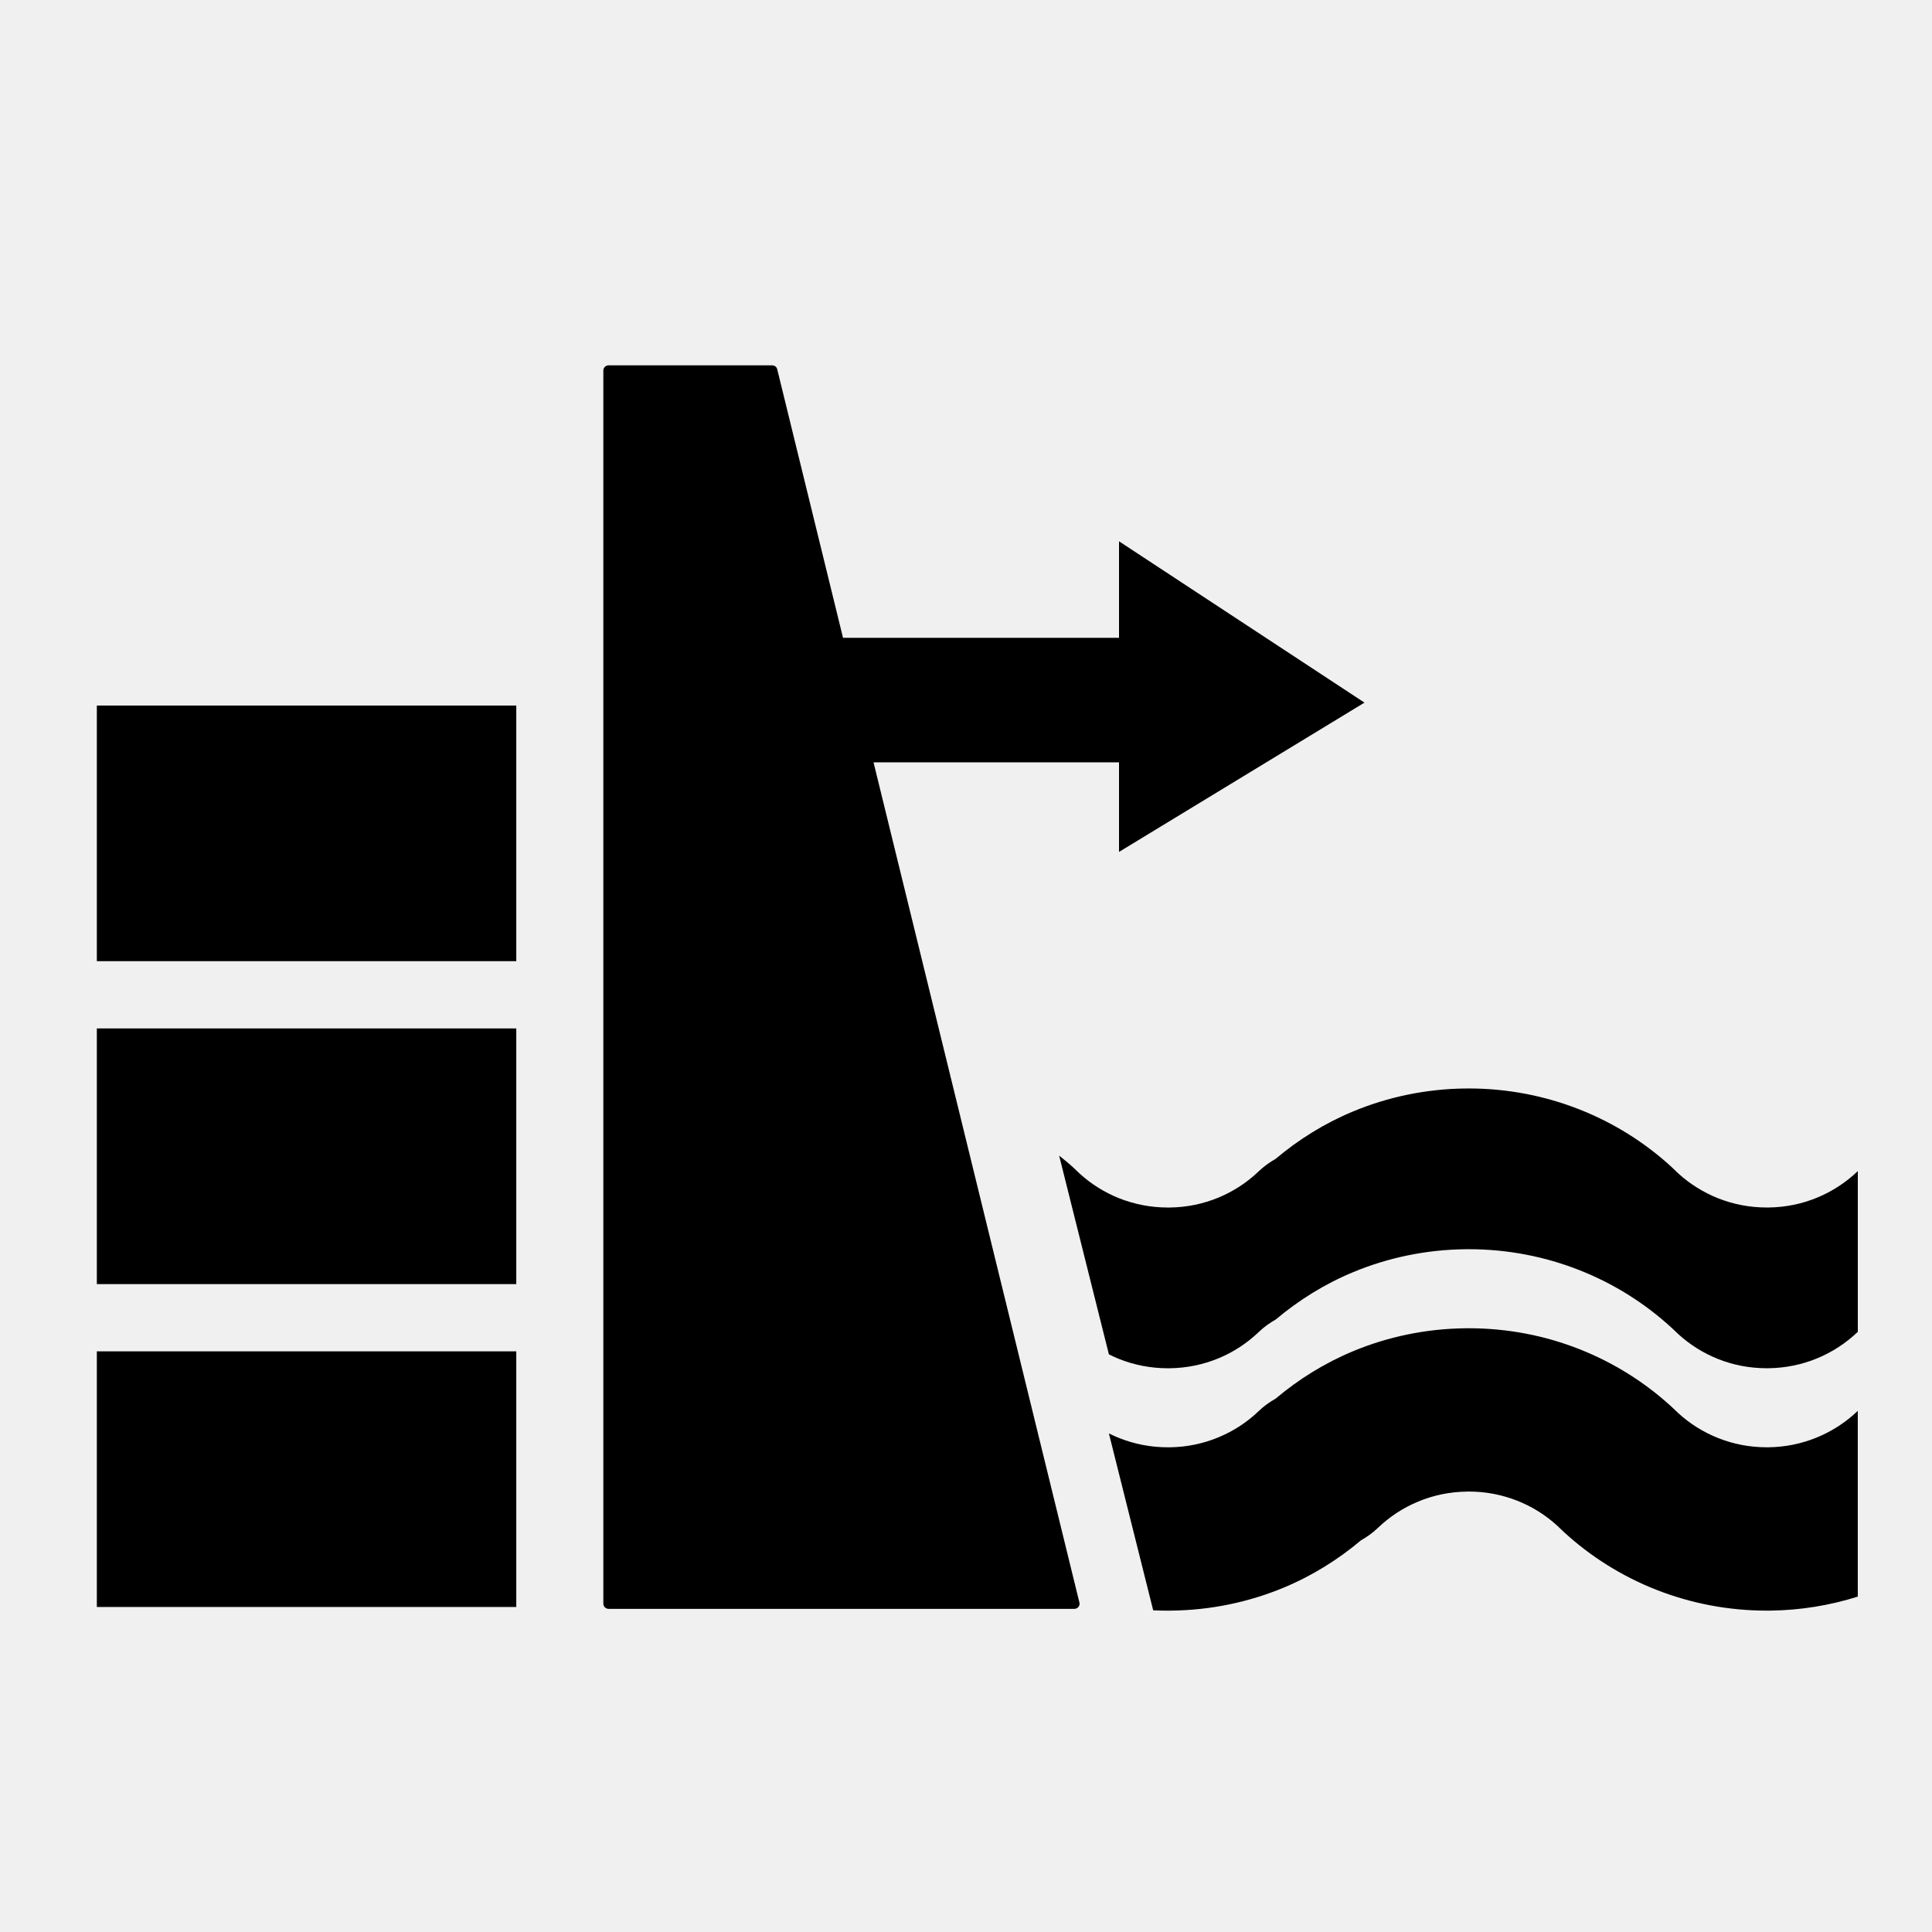
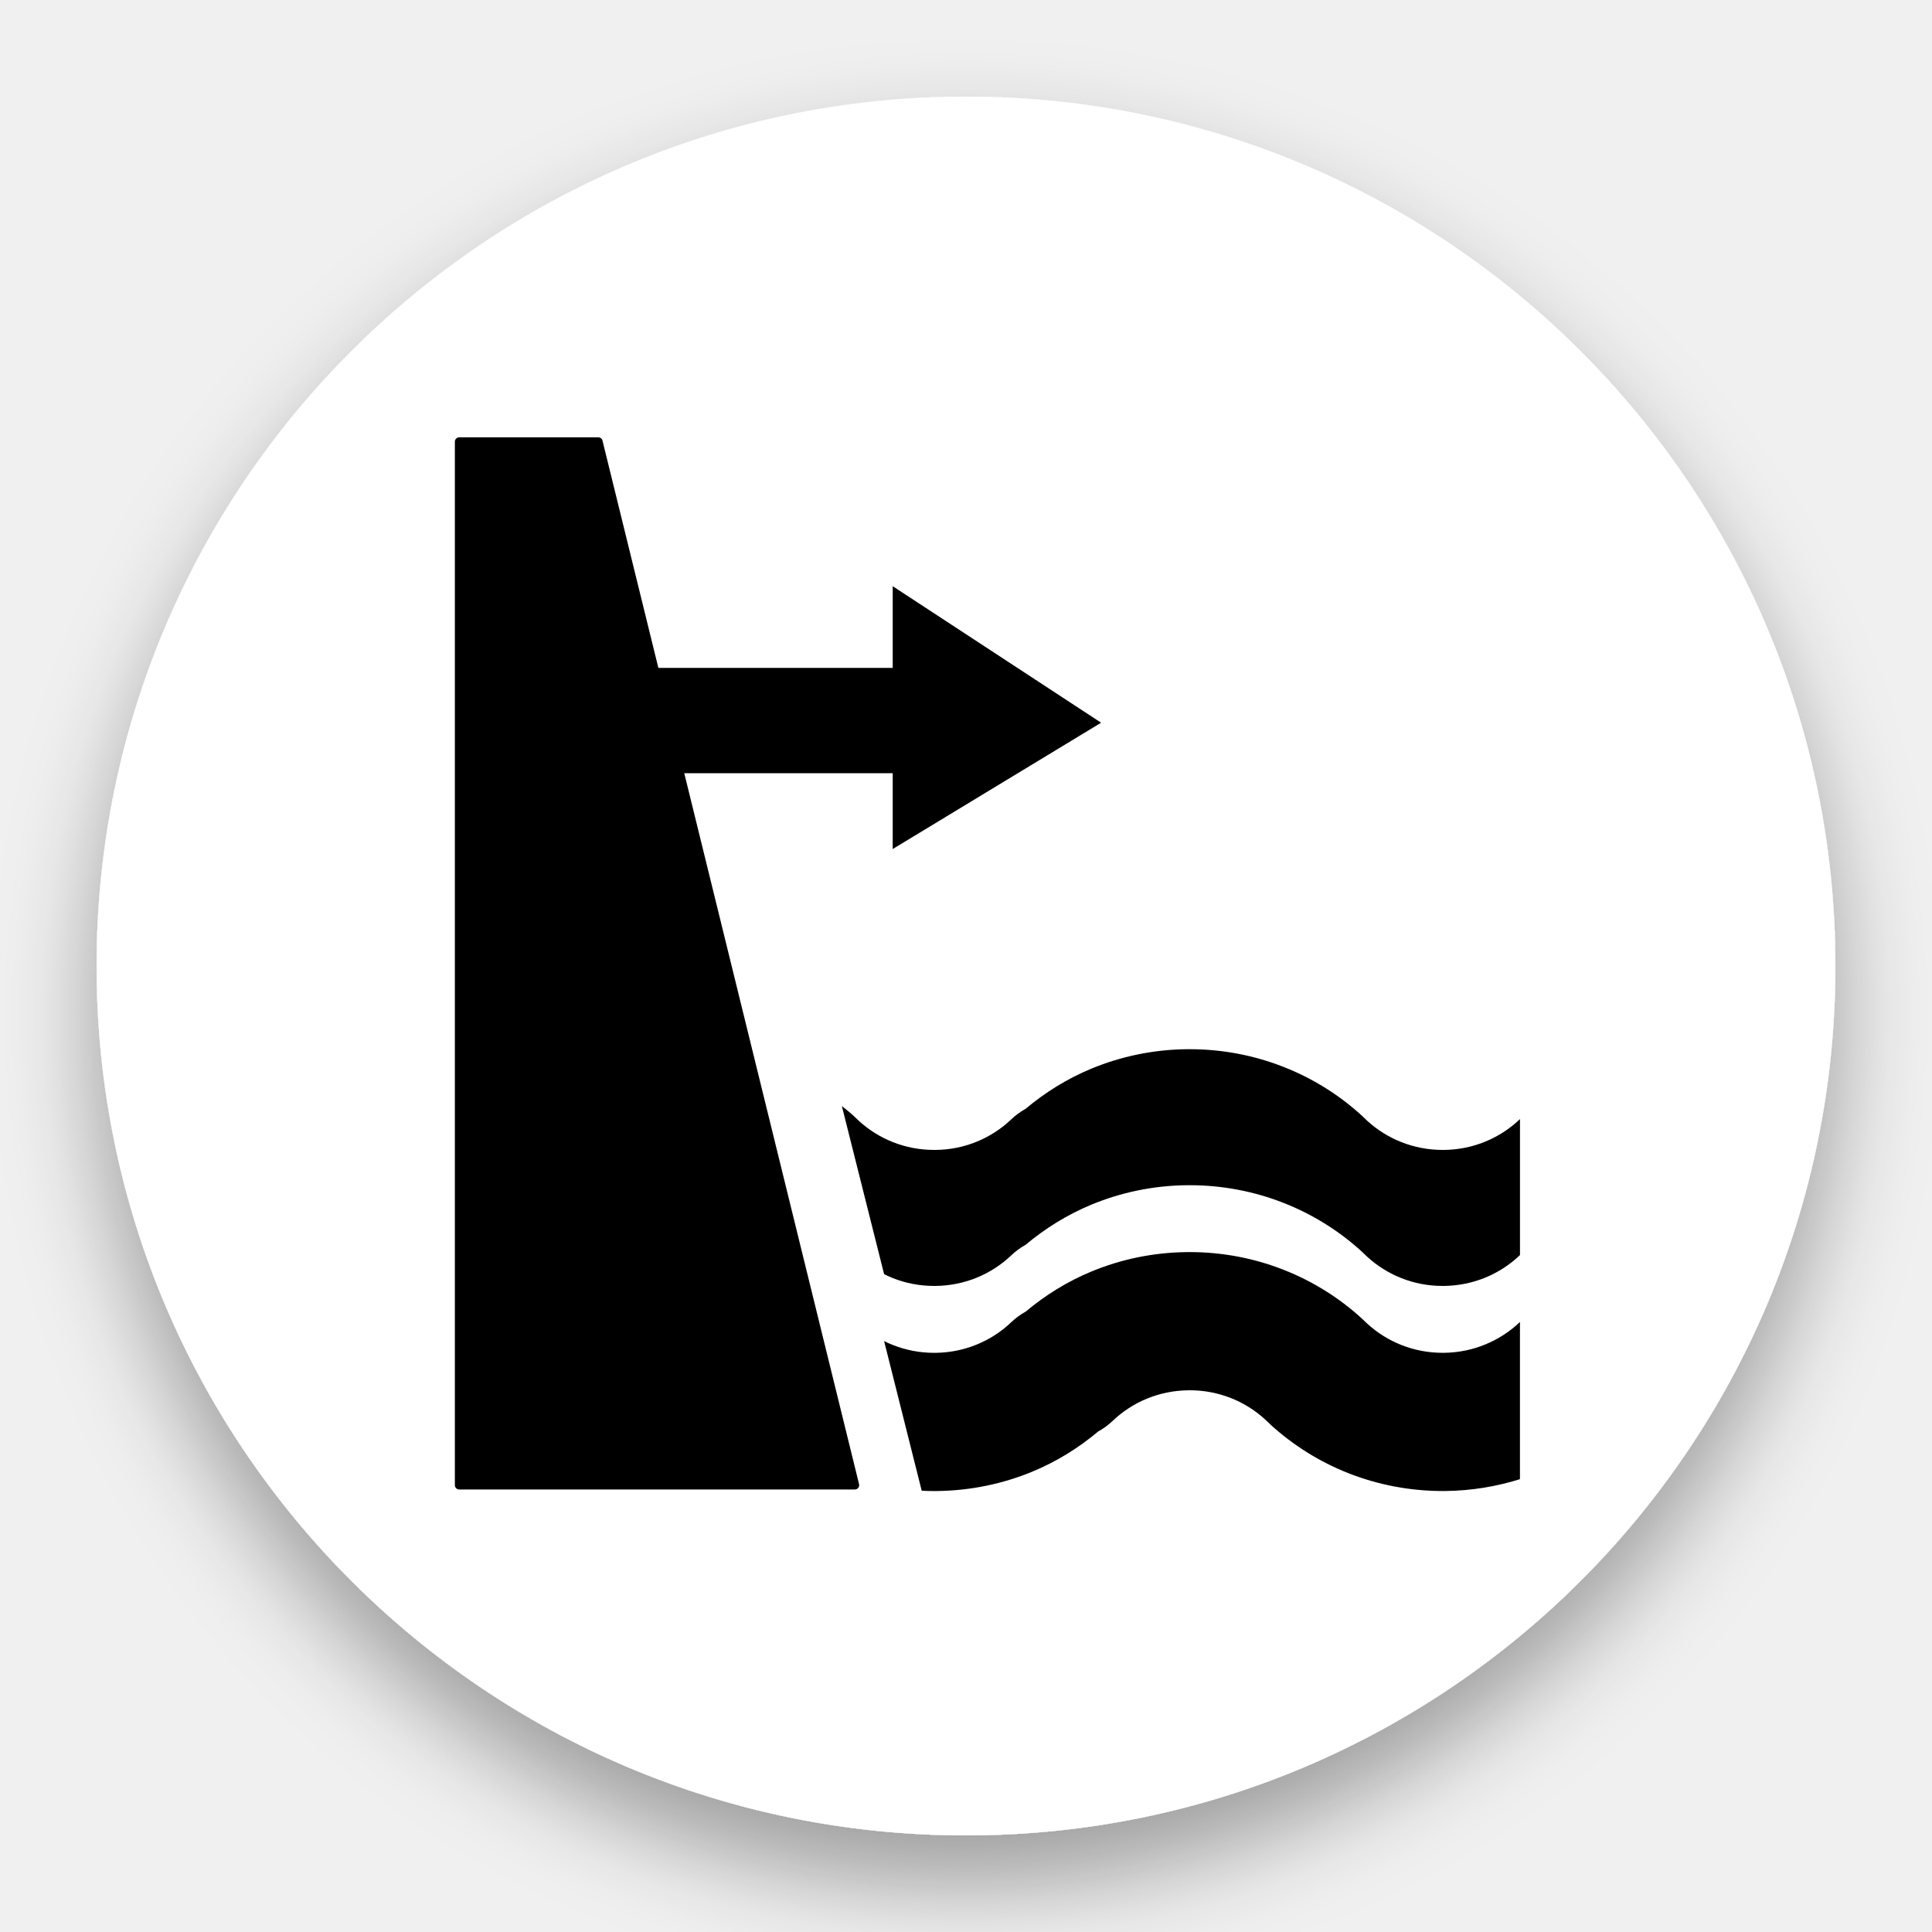
<svg xmlns="http://www.w3.org/2000/svg" width="80px" height="80px" viewBox="0 0 80 80" version="1.1">
-   <defs />
+   <defs>
+     <filter x="-50%" y="-50%" width="200%" height="200%" filterUnits="objectBoundingBox" id="filter-1">
+       <feOffset dx="0" dy="2" in="SourceAlpha" result="shadowOffsetOuter1" />
+       <feGaussianBlur stdDeviation="2" in="shadowOffsetOuter1" result="shadowBlurOuter1" />
+       <feColorMatrix values="0 0 0 0 0   0 0 0 0 0   0 0 0 0 0  0 0 0 0.35 0" in="shadowBlurOuter1" type="matrix" result="shadowMatrixOuter1" />
+       <feMerge>
+         <feMergeNode in="shadowMatrixOuter1" />
+         <feMergeNode in="SourceGraphic" />
+       </feMerge>
+     </filter>
+   </defs>
  <g id="icon-breach" stroke="none" stroke-width="1" fill="none" fill-rule="evenodd">
-     <g id="dike" transform="translate(4, 15)" fill="#000000">
-       <path d="M40.696,51.358 L28.183,0.29 C28.16,0.195 28.074,0.128 27.974,0.128 L21.199,0.128 C21.143,0.128 21.087,0.15 21.047,0.19 C21.007,0.228 20.983,0.283 20.983,0.339 L20.983,51.408 C20.983,51.463 21.007,51.518 21.047,51.557 C21.087,51.596 21.143,51.619 21.199,51.619 L40.487,51.619 C40.553,51.619 40.615,51.589 40.656,51.539 C40.697,51.486 40.712,51.421 40.696,51.358 L40.696,51.358 Z" id="Shape" />
-       <path d="M42.356,41.279 C42.976,41.523 43.646,41.657 44.364,41.657 L44.425,41.657 L44.421,41.657 C45.153,41.648 45.831,41.502 46.455,41.245 C47.078,40.987 47.644,40.614 48.125,40.153 C48.339,39.948 48.575,39.779 48.823,39.64 C49.779,38.837 50.854,38.164 52.036,37.675 C53.466,37.081 55.043,36.745 56.682,36.728 L56.672,36.728 C56.728,36.728 56.778,36.727 56.823,36.727 C58.435,36.727 59.99,37.036 61.408,37.597 C62.827,38.157 64.112,38.968 65.207,39.971 L65.26,40.02 L65.49,40.239 C65.973,40.681 66.537,41.035 67.153,41.278 C67.772,41.523 68.442,41.656 69.16,41.656 L69.222,41.656 L69.218,41.656 C69.948,41.647 70.627,41.501 71.25,41.244 C71.873,40.985 72.441,40.613 72.923,40.152 C72.926,40.151 72.926,40.148 72.928,40.148 L72.928,33.492 C72.926,33.494 72.926,33.495 72.923,33.497 C72.442,33.958 71.873,34.33 71.25,34.589 C70.628,34.846 69.95,34.992 69.221,35 L69.158,35 C68.441,35 67.771,34.865 67.153,34.622 C66.537,34.379 65.972,34.025 65.488,33.583 L65.26,33.364 L65.208,33.315 C64.112,32.312 62.826,31.5 61.406,30.941 C59.988,30.38 58.432,30.071 56.821,30.071 C56.777,30.071 56.727,30.072 56.672,30.073 L56.682,30.072 C55.043,30.089 53.467,30.425 52.036,31.019 C50.853,31.509 49.776,32.181 48.82,32.987 C48.573,33.126 48.339,33.294 48.125,33.497 C47.645,33.96 47.077,34.331 46.455,34.589 C45.831,34.847 45.155,34.993 44.425,35.001 L44.361,35.001 C43.644,35.001 42.976,34.866 42.355,34.623 C41.741,34.38 41.176,34.026 40.693,33.584 L40.468,33.369 L40.411,33.316 C40.234,33.153 40.044,33.004 39.857,32.852 L41.917,41.081 C42.062,41.154 42.207,41.22 42.356,41.279 L42.356,41.279 Z" id="Shape" />
-       <path d="M72.923,43.424 C72.442,43.886 71.873,44.256 71.25,44.515 C70.627,44.773 69.948,44.921 69.218,44.929 L69.222,44.929 L69.16,44.929 C68.442,44.929 67.772,44.794 67.153,44.55 C66.537,44.307 65.973,43.954 65.49,43.511 L65.26,43.293 L65.207,43.243 C64.112,42.24 62.826,41.43 61.408,40.869 C59.99,40.308 58.435,40 56.823,40 C56.777,40 56.728,40 56.672,40.001 L56.682,40.001 C55.043,40.018 53.467,40.353 52.036,40.947 C50.853,41.438 49.778,42.109 48.823,42.913 C48.575,43.052 48.339,43.22 48.125,43.425 C47.645,43.887 47.078,44.258 46.455,44.516 C45.831,44.775 45.153,44.922 44.421,44.93 L44.425,44.93 L44.364,44.93 C43.646,44.93 42.976,44.796 42.356,44.551 C42.207,44.492 42.062,44.427 41.917,44.355 L43.751,51.679 C43.955,51.689 44.158,51.694 44.363,51.694 C44.408,51.694 44.451,51.694 44.498,51.692 L44.502,51.692 C46.14,51.674 47.714,51.338 49.145,50.745 C50.327,50.254 51.403,49.583 52.357,48.78 C52.605,48.641 52.841,48.472 53.056,48.267 C53.537,47.805 54.103,47.433 54.726,47.176 C55.349,46.917 56.027,46.771 56.756,46.764 L56.767,46.762 L56.823,46.762 C57.538,46.762 58.208,46.898 58.826,47.142 C59.441,47.384 60.004,47.738 60.485,48.178 L60.715,48.398 L60.767,48.447 C61.865,49.453 63.151,50.263 64.571,50.824 C65.991,51.385 67.548,51.693 69.16,51.693 C69.205,51.693 69.248,51.693 69.295,51.692 L69.298,51.692 C70.558,51.678 71.779,51.474 72.927,51.112 L72.927,43.421 C72.926,43.421 72.925,43.422 72.923,43.424 L72.923,43.424 Z" id="Shape" />
-       <path d="M0.01,40.956 L0.01,46.079 L0.01,46.419 L0.01,51.542 L17.378,51.542 L17.378,46.419 L17.378,46.079 L17.378,40.956 L0.01,40.956 Z" id="Shape" />
-       <path d="M0.01,27.585 L0.01,32.708 L0.01,33.049 L0.01,38.172 L17.378,38.172 L17.378,33.049 L17.378,32.708 L17.378,27.585 L0.01,27.585 Z" id="Shape" />
-       <path d="M0.01,14.215 L0.01,19.337 L0.01,19.679 L0.01,24.8 L17.378,24.8 L17.378,19.679 L17.378,19.337 L17.378,14.215 L0.01,14.215 Z" id="Shape" />
-       <path d="M28.565,11.411 L42.336,11.411 L42.336,7.414 L52.5,14.094 L42.336,20.276 L42.336,16.566 L28.565,16.566 L28.565,11.411 Z" id="arrow-copy" />
+     <g id="Oval-1-Copy-+-dike" transform="translate(4, 4)">
+       <circle id="Oval-1-Copy" fill="#FFFFFF" filter="url(#filter-1)" cx="36" cy="36" r="36" />
+       <g id="dike" transform="translate(14, 14)" fill="#000000">
+         <path d="M17.572,43.457 L6.948,0.245 C6.929,0.165 6.855,0.108 6.77,0.108 L1.018,0.108 C0.97,0.108 0.923,0.127 0.889,0.161 C0.855,0.193 0.835,0.24 0.835,0.287 L0.835,43.499 C0.835,43.546 0.855,43.592 0.889,43.625 C0.923,43.658 0.97,43.677 1.018,43.677 L17.395,43.677 C17.45,43.677 17.504,43.652 17.538,43.61 C17.573,43.566 17.586,43.51 17.572,43.457 L17.572,43.457 Z" id="Shape" />
+         <path d="M18.982,34.928 C19.508,35.135 20.077,35.248 20.686,35.248 L20.738,35.248 L20.735,35.248 C21.356,35.24 21.932,35.117 22.461,34.899 C22.99,34.681 23.471,34.366 23.88,33.975 C24.062,33.802 24.262,33.659 24.472,33.541 C25.284,32.862 26.197,32.293 27.2,31.879 C28.415,31.376 29.753,31.092 31.145,31.077 L31.137,31.077 C31.184,31.077 31.226,31.077 31.265,31.077 C32.633,31.077 33.954,31.338 35.158,31.813 C36.363,32.287 37.453,32.972 38.384,33.821 L38.428,33.863 L38.623,34.049 C39.034,34.422 39.512,34.722 40.035,34.927 C40.561,35.135 41.13,35.248 41.74,35.248 L41.792,35.248 L41.789,35.248 C42.409,35.24 42.985,35.116 43.514,34.899 C44.043,34.68 44.525,34.365 44.934,33.975 C44.937,33.974 44.937,33.972 44.939,33.971 L44.939,28.339 C44.937,28.341 44.937,28.341 44.934,28.343 C44.526,28.734 44.043,29.049 43.514,29.267 C42.986,29.485 42.411,29.609 41.791,29.616 L41.738,29.616 C41.129,29.616 40.561,29.501 40.035,29.295 C39.512,29.09 39.033,28.791 38.622,28.417 L38.428,28.232 L38.384,28.19 C37.453,27.34 36.362,26.654 35.156,26.181 C33.952,25.706 32.631,25.445 31.263,25.445 C31.226,25.445 31.183,25.445 31.136,25.446 L31.145,25.445 C29.753,25.46 28.415,25.744 27.2,26.247 C26.196,26.662 25.282,27.23 24.47,27.912 C24.26,28.03 24.062,28.172 23.88,28.344 C23.472,28.735 22.99,29.049 22.461,29.268 C21.932,29.486 21.358,29.61 20.738,29.616 L20.684,29.616 C20.075,29.616 19.508,29.502 18.981,29.296 C18.459,29.091 17.98,28.791 17.569,28.417 L17.378,28.235 L17.33,28.191 C17.18,28.052 17.018,27.927 16.859,27.798 L18.609,34.761 C18.732,34.822 18.855,34.879 18.982,34.928 L18.982,34.928 Z" id="Shape" />
+         <path d="M44.934,36.743 C44.526,37.134 44.043,37.448 43.514,37.666 C42.985,37.885 42.409,38.01 41.789,38.017 L41.792,38.017 L41.74,38.017 C41.13,38.017 40.561,37.903 40.035,37.696 C39.512,37.49 39.034,37.192 38.623,36.817 L38.428,36.632 L38.384,36.59 C37.453,35.741 36.362,35.056 35.158,34.582 C33.954,34.107 32.633,33.846 31.265,33.846 C31.226,33.846 31.184,33.846 31.137,33.847 L31.145,33.847 C29.753,33.861 28.415,34.145 27.2,34.648 C26.196,35.062 25.283,35.631 24.472,36.311 C24.262,36.429 24.062,36.571 23.88,36.744 C23.472,37.135 22.99,37.45 22.461,37.668 C21.932,37.886 21.356,38.011 20.735,38.018 L20.738,38.018 L20.686,38.018 C20.077,38.018 19.508,37.904 18.982,37.697 C18.855,37.648 18.732,37.592 18.609,37.531 L20.166,43.728 C20.339,43.737 20.512,43.741 20.686,43.741 C20.723,43.741 20.76,43.741 20.8,43.74 L20.804,43.74 C22.195,43.724 23.531,43.44 24.746,42.938 C25.75,42.523 26.663,41.955 27.473,41.275 C27.683,41.158 27.884,41.015 28.066,40.841 C28.475,40.451 28.956,40.136 29.484,39.918 C30.014,39.699 30.589,39.576 31.208,39.569 L31.217,39.568 L31.265,39.568 C31.872,39.568 32.44,39.683 32.966,39.889 C33.488,40.094 33.965,40.394 34.374,40.766 L34.57,40.952 L34.613,40.994 C35.546,41.845 36.638,42.53 37.843,43.005 C39.049,43.479 40.371,43.74 41.739,43.74 C41.778,43.74 41.814,43.74 41.854,43.739 L41.857,43.739 C42.926,43.727 43.963,43.555 44.938,43.249 L44.938,36.741 C44.937,36.741 44.936,36.742 44.934,36.743 L44.934,36.743 Z" id="Shape" />
+         <path d="M7.272,9.656 L18.965,9.656 L18.965,6.273 L27.595,11.926 L18.965,17.157 L18.965,14.018 L7.272,14.018 L7.272,9.656 Z" id="arrow-copy" />
+       </g>
    </g>
  </g>
</svg>
